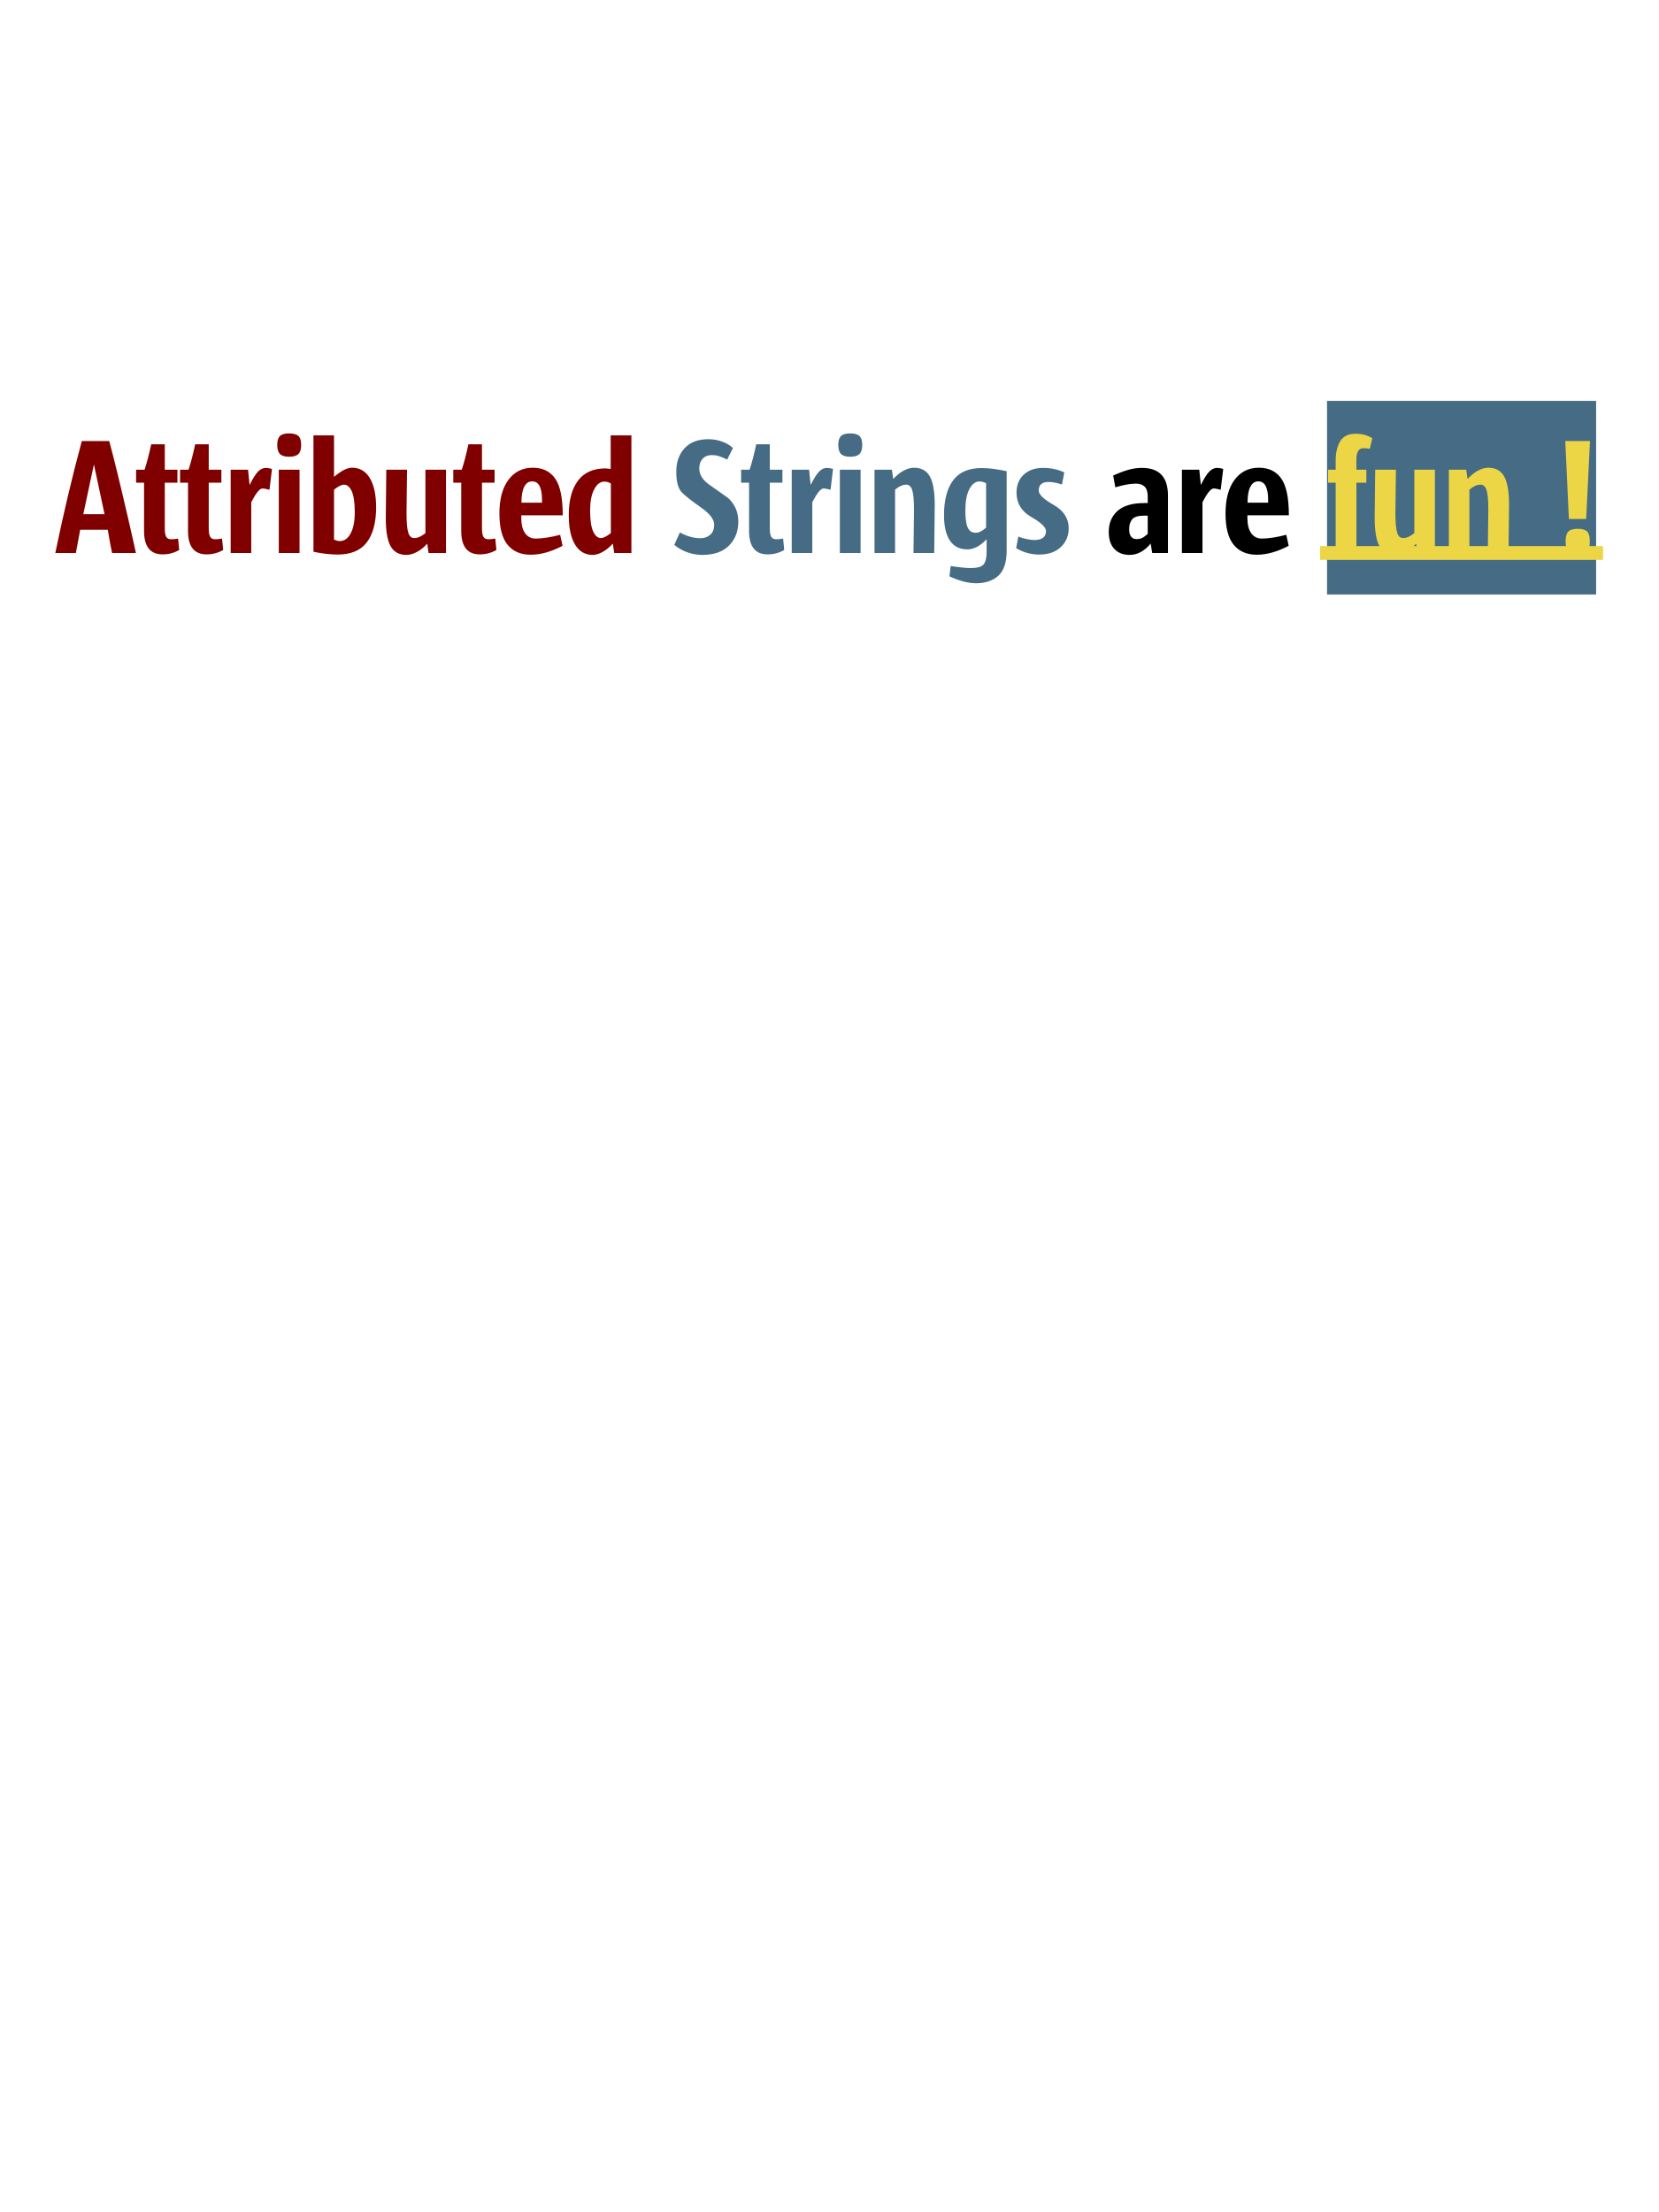
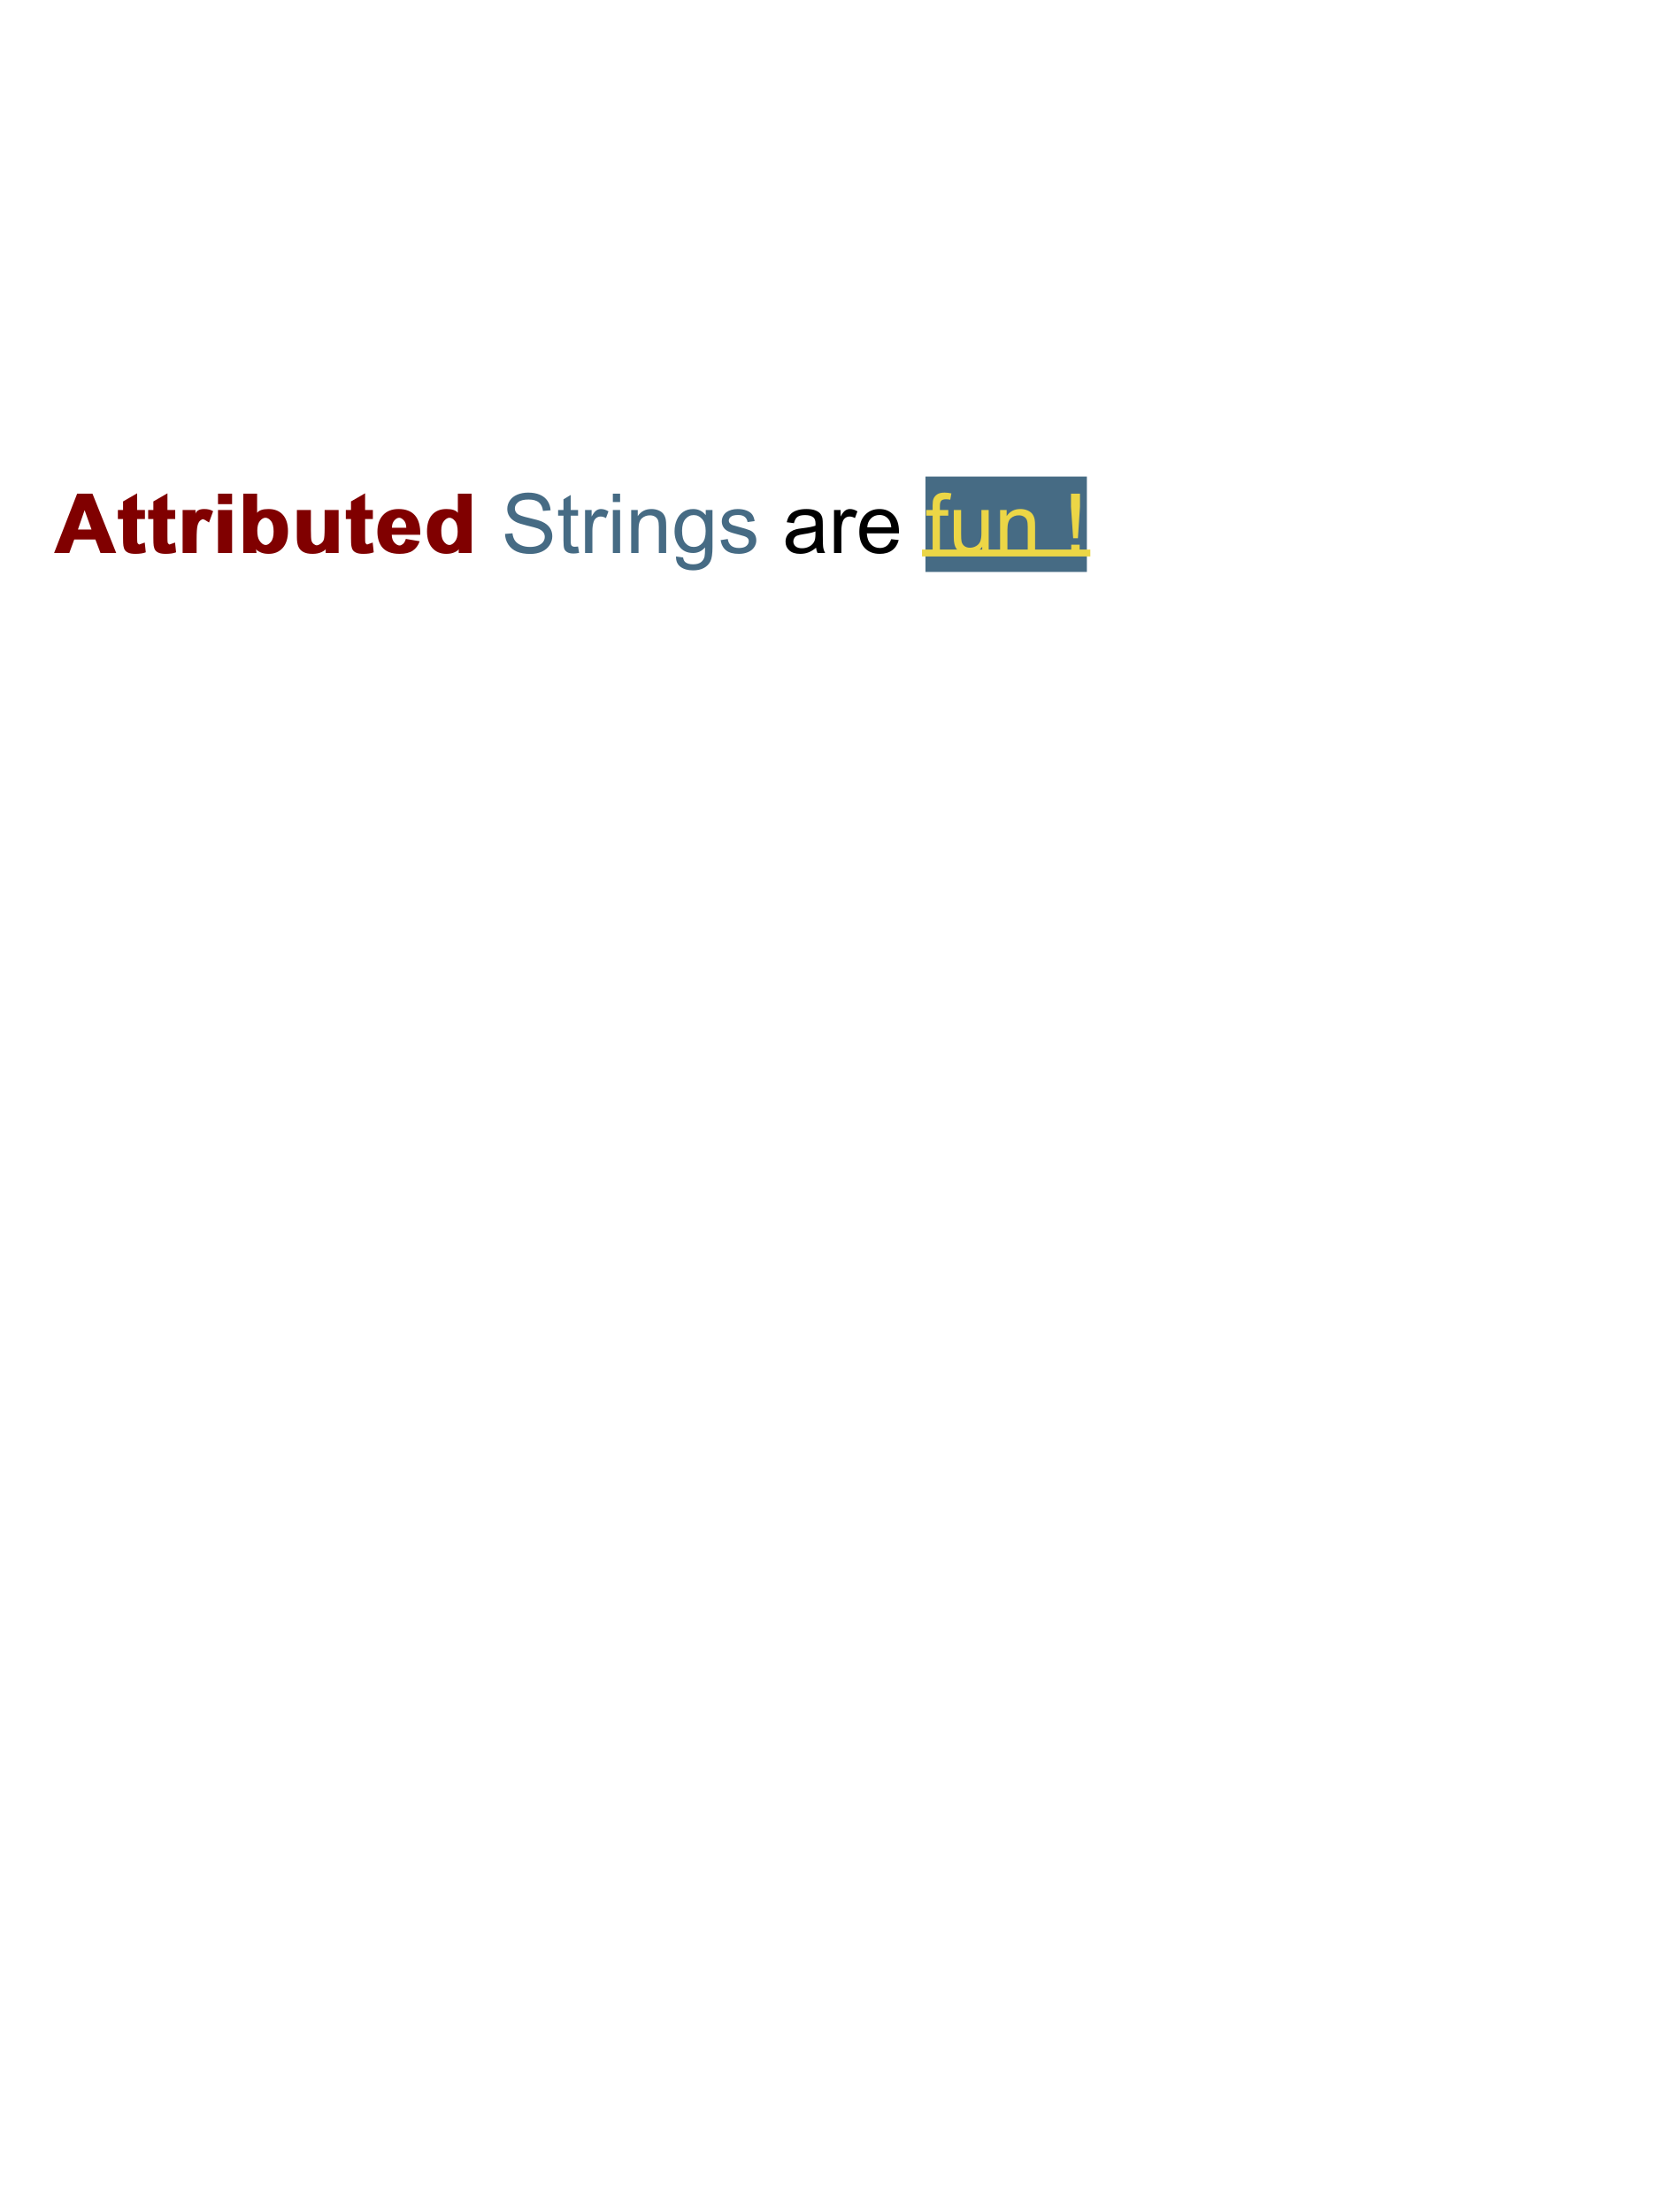
<svg xmlns="http://www.w3.org/2000/svg" contentScriptType="text/ecmascript" width="300" zoomAndPan="magnify" class="testC8" contentStyleType="text/css" height="400" preserveAspectRatio="xMidYMid meet" version="1.0">
  <defs id="genericDefs" />
  <g>
    <style type="text/css" xml:space="preserve">
      .testC1 {stroke:maroon;fill:maroon;}
.testC2 {stroke:none;}
.testC3 {fill:rgb(70,107,132);stroke:none;}
.testC4 {fill:black;stroke:none;}
.testC5 {fill:rgb(70,107,132);stroke:none;}
.testC6 {fill:rgb(236,214,70);stroke:none;}
- .testC7 {stroke-width:2.5;fill:none;stroke:rgb(236,214,70);}
+ .testC7 {stroke-width:1.25;fill:none;stroke:rgb(236,214,70);}
.testC8 {stroke-dashoffset:0;text-rendering:auto;color-rendering:auto;stroke-linecap:square;fill:black;font-size:12;stroke-linejoin:miter;font-weight:normal;stroke:black;fill-opacity:1;font-style:normal;stroke-dasharray:none;stroke-miterlimit:10;color-interpolation:auto;image-rendering:auto;shape-rendering:auto;font-family:'Arial';stroke-width:1;stroke-opacity:1;}

    </style>
    <g>
      <g class="testC1">
-         <path class="testC2" d="M20.266 100 Q20.172 99.578 19.898 98.141 Q19.625 96.703 19.484 95.797 L14.5 95.797 L13.719 100 L10 100 Q12.219 89.266 14.797 79.75 L19.75 79.75 Q20.438 82.297 21.25 85.625 Q22.062 88.953 23.109 93.484 Q24.156 98.016 24.578 100 L20.266 100 ZM16.984 83.984 L15.062 92.984 L18.906 92.984 L16.984 83.984 ZM29.409 100.25 Q26.049 100.25 26.049 96.016 L26.049 87.281 L24.612 87.281 L24.612 84.938 L26.143 84.938 Q26.471 83.953 26.768 82.797 Q27.065 81.641 27.346 80.344 L29.799 80.344 L29.799 84.938 L32.081 84.938 L32.081 87.281 L29.799 87.281 L29.799 95.562 Q29.799 96.672 30.073 97.094 Q30.346 97.516 30.971 97.516 Q31.143 97.516 31.417 97.5 Q31.69 97.484 32.206 97.391 L32.409 99.453 Q31.034 100.25 29.409 100.25 ZM37.358 100.25 Q33.999 100.25 33.999 96.016 L33.999 87.281 L32.562 87.281 L32.562 84.938 L34.093 84.938 Q34.421 83.953 34.718 82.797 Q35.015 81.641 35.296 80.344 L37.749 80.344 L37.749 84.938 L40.03 84.938 L40.03 87.281 L37.749 87.281 L37.749 95.562 Q37.749 96.672 38.023 97.094 Q38.296 97.516 38.921 97.516 Q39.093 97.516 39.366 97.5 Q39.64 97.484 40.155 97.391 L40.358 99.453 Q38.983 100.25 37.358 100.25 ZM48.73 88.562 Q48.543 88.516 48.113 88.422 Q47.683 88.328 47.464 88.328 Q46.714 88.328 45.433 90.812 L45.433 100 L41.714 100 L41.714 84.938 L44.855 84.938 L45.136 87.703 Q46.027 85.906 46.675 85.258 Q47.324 84.609 48.105 84.609 Q48.308 84.609 48.652 84.672 Q48.996 84.734 49.183 84.797 L48.73 88.562 ZM52.273 82.594 Q51.133 82.594 50.633 82.102 Q50.133 81.609 50.133 80.469 Q50.133 79.328 50.617 78.852 Q51.102 78.375 52.273 78.375 Q53.461 78.375 53.961 78.836 Q54.461 79.297 54.461 80.469 Q54.461 81.609 53.961 82.102 Q53.461 82.594 52.273 82.594 ZM50.414 100 L50.414 85.562 L50.414 84.938 L54.164 84.938 L54.164 100 L50.414 100 ZM61.028 100.281 Q60.074 100.281 58.871 100.141 Q57.668 100 56.684 99.766 L56.684 78.734 L60.403 78.734 L60.403 86.234 Q61.356 85.422 62.168 85 Q62.981 84.578 63.668 84.578 Q65.762 84.578 66.887 86.469 Q68.012 88.359 68.012 91.75 Q68.012 95.859 66.332 98.07 Q64.653 100.281 61.028 100.281 ZM62.199 87.641 Q61.543 87.641 60.403 88.547 L60.403 97.562 Q60.637 97.688 60.926 97.766 Q61.215 97.844 61.418 97.844 Q62.684 97.844 63.418 96.445 Q64.153 95.047 64.153 92.625 Q64.153 90.062 63.613 88.852 Q63.074 87.641 62.199 87.641 ZM77.495 100 L77.261 98.312 Q76.354 99.312 75.362 99.828 Q74.37 100.344 73.511 100.344 Q71.526 100.344 70.644 98.789 Q69.761 97.234 69.761 93.641 L69.854 84.938 L73.604 84.938 L73.511 92.734 Q73.511 95.312 73.823 96.305 Q74.136 97.297 74.886 97.297 Q75.401 97.297 75.894 97.07 Q76.386 96.844 76.933 96.406 L76.933 84.938 L80.651 84.938 L80.651 100 L77.495 100 ZM86.766 100.25 Q83.407 100.25 83.407 96.016 L83.407 87.281 L81.97 87.281 L81.97 84.938 L83.501 84.938 Q83.829 83.953 84.126 82.797 Q84.423 81.641 84.704 80.344 L87.157 80.344 L87.157 84.938 L89.438 84.938 L89.438 87.281 L87.157 87.281 L87.157 95.562 Q87.157 96.672 87.431 97.094 Q87.704 97.516 88.329 97.516 Q88.501 97.516 88.774 97.5 Q89.048 97.484 89.563 97.391 L89.766 99.453 Q88.391 100.25 86.766 100.25 ZM94.263 93.188 L94.263 93.641 Q94.263 95.469 94.958 96.43 Q95.654 97.391 96.872 97.391 Q97.747 97.391 98.919 97.211 Q100.091 97.031 101.294 96.703 L101.732 98.703 Q100.232 99.484 98.794 99.898 Q97.357 100.312 95.951 100.312 Q93.279 100.312 91.794 98.523 Q90.31 96.734 90.31 92.859 Q90.31 88.953 91.943 86.766 Q93.576 84.578 96.341 84.578 Q99.013 84.578 100.388 86.531 Q101.763 88.484 101.763 93.188 L94.263 93.188 ZM98.013 90.344 Q98.013 88.781 97.583 87.914 Q97.154 87.047 96.216 87.047 Q95.31 87.047 94.802 88.016 Q94.294 88.984 94.294 90.906 L98.013 90.906 L98.013 90.344 ZM111.069 100 L110.819 98.297 Q109.897 99.312 108.937 99.828 Q107.976 100.344 107.194 100.344 Q105.101 100.344 103.976 98.461 Q102.851 96.578 102.851 93.156 Q102.851 89.141 104.515 86.922 Q106.179 84.703 109.507 84.703 L110.429 84.797 L110.429 78.734 L114.179 78.734 L114.179 100 L111.069 100 ZM110.46 87.438 Q109.96 87.094 109.272 87.094 Q108.179 87.094 107.444 88.492 Q106.71 89.891 106.71 92.312 Q106.71 94.875 107.257 96.086 Q107.804 97.297 108.663 97.297 Q109.319 97.297 110.46 96.406 L110.46 87.438 Z" />
-         <path class="testC3" d="M127.027 100.344 Q125.62 100.344 124.3 99.875 Q122.98 99.406 121.933 98.531 L122.949 96.281 Q123.73 96.734 124.714 97.031 Q125.699 97.328 126.636 97.328 Q127.745 97.328 128.449 96.688 Q129.152 96.047 129.152 94.875 Q129.152 93.438 126.738 91.75 Q124.324 90.062 123.308 89.047 Q122.292 88.031 122.292 85.266 Q122.292 82.688 123.792 81.055 Q125.292 79.422 128.105 79.422 Q129.37 79.422 130.55 79.844 Q131.73 80.266 132.542 81.016 L131.495 83.109 Q130.745 82.719 130.089 82.508 Q129.433 82.297 128.73 82.297 Q127.652 82.297 127.05 82.961 Q126.449 83.625 126.449 84.703 Q126.449 86.344 128.206 87.609 Q129.964 88.875 131.683 90.062 Q133.511 91.781 133.511 94.297 Q133.511 96.969 131.831 98.656 Q130.152 100.344 127.027 100.344 ZM138.814 100.25 Q135.455 100.25 135.455 96.016 L135.455 87.281 L134.017 87.281 L134.017 84.938 L135.549 84.938 Q135.877 83.953 136.174 82.797 Q136.471 81.641 136.752 80.344 L139.205 80.344 L139.205 84.938 L141.486 84.938 L141.486 87.281 L139.205 87.281 L139.205 95.562 Q139.205 96.672 139.478 97.094 Q139.752 97.516 140.377 97.516 Q140.549 97.516 140.822 97.5 Q141.096 97.484 141.611 97.391 L141.814 99.453 Q140.439 100.25 138.814 100.25 ZM150.186 88.562 Q149.998 88.516 149.569 88.422 Q149.139 88.328 148.92 88.328 Q148.17 88.328 146.889 90.812 L146.889 100 L143.17 100 L143.17 84.938 L146.311 84.938 L146.592 87.703 Q147.483 85.906 148.131 85.258 Q148.78 84.609 149.561 84.609 Q149.764 84.609 150.108 84.672 Q150.452 84.734 150.639 84.797 L150.186 88.562 ZM153.729 82.594 Q152.589 82.594 152.089 82.102 Q151.589 81.609 151.589 80.469 Q151.589 79.328 152.073 78.852 Q152.557 78.375 153.729 78.375 Q154.917 78.375 155.417 78.836 Q155.917 79.297 155.917 80.469 Q155.917 81.609 155.417 82.102 Q154.917 82.594 153.729 82.594 ZM151.87 100 L151.87 85.562 L151.87 84.938 L155.62 84.938 L155.62 100 L151.87 100 ZM168.937 100 L165.187 100 L165.28 92.203 Q165.28 89.625 164.96 88.633 Q164.64 87.641 163.89 87.641 Q163.39 87.641 162.89 87.867 Q162.39 88.094 161.858 88.547 L161.858 100 L158.14 100 L158.14 84.938 L161.28 84.938 L161.53 86.625 Q162.421 85.625 163.413 85.102 Q164.405 84.578 165.28 84.578 Q167.249 84.578 168.14 86.141 Q169.03 87.703 169.03 91.297 L168.937 100 ZM176.489 105.469 Q175.442 105.469 174.239 105.156 Q173.036 104.844 171.692 104.219 L171.911 102.359 Q174.239 102.719 175.567 102.719 Q177.333 102.719 177.872 102.055 Q178.411 101.391 178.411 99.797 L178.411 97.516 Q176.677 99.344 174.927 99.344 Q172.833 99.344 171.77 97.75 Q170.708 96.156 170.708 93.156 Q170.708 89.078 172.356 86.859 Q174.005 84.641 177.489 84.641 Q178.505 84.641 179.645 84.789 Q180.786 84.938 182.036 85.203 L182.036 99.516 Q182.036 102.75 180.536 104.109 Q179.036 105.469 176.489 105.469 ZM178.317 87.375 Q177.661 87.062 177.13 87.062 Q176.02 87.062 175.294 88.445 Q174.567 89.828 174.567 92.312 Q174.567 94.562 175.02 95.453 Q175.473 96.344 176.427 96.344 Q177.302 96.344 178.317 95.406 L178.317 87.375 ZM187.897 100.281 Q185.709 100.281 183.756 99.125 L184.147 97.031 Q184.772 97.297 185.631 97.477 Q186.49 97.656 187.022 97.656 Q189.147 97.656 189.147 96.016 Q189.147 95.016 186.483 93.484 Q183.819 91.953 183.819 89.078 Q183.819 87.047 185.123 85.828 Q186.428 84.609 188.647 84.609 Q189.662 84.609 190.592 84.805 Q191.522 85 192.459 85.422 L192.037 87.609 Q190.678 87.156 189.6 87.156 Q187.834 87.156 187.834 88.719 Q187.834 89.766 190.545 91.312 Q193.256 92.859 193.256 95.531 Q193.256 97.562 191.834 98.922 Q190.412 100.281 187.897 100.281 Z" />
-         <path class="testC4" d="M208.359 100 L208.077 98.297 Q207.327 99.219 206.359 99.781 Q205.39 100.344 204.265 100.344 Q202.53 100.344 201.515 99.273 Q200.499 98.203 200.499 96.188 Q200.499 93.812 202.085 92.391 Q203.671 90.969 206.937 90.969 L207.546 90.969 L207.546 89.797 Q207.546 88.562 206.991 88.008 Q206.437 87.453 205.405 87.453 Q204.64 87.453 203.702 87.625 Q202.765 87.797 201.687 88.125 L201.296 85.984 Q202.687 85.359 203.944 84.984 Q205.202 84.609 206.499 84.609 Q211.202 84.609 211.202 89.594 L211.202 100 L208.359 100 ZM207.546 93.25 L206.89 93.25 Q205.296 93.25 204.741 93.898 Q204.187 94.547 204.187 95.703 Q204.187 96.609 204.546 97.047 Q204.905 97.484 205.53 97.484 Q206.14 97.484 206.554 97.273 Q206.968 97.062 207.546 96.547 L207.546 93.25 ZM220.743 88.562 Q220.556 88.516 220.126 88.422 Q219.696 88.328 219.477 88.328 Q218.727 88.328 217.446 90.812 L217.446 100 L213.727 100 L213.727 84.938 L216.868 84.938 L217.149 87.703 Q218.04 85.906 218.688 85.258 Q219.337 84.609 220.118 84.609 Q220.321 84.609 220.665 84.672 Q221.009 84.734 221.196 84.797 L220.743 88.562 ZM225.568 93.188 L225.568 93.641 Q225.568 95.469 226.263 96.43 Q226.958 97.391 228.177 97.391 Q229.052 97.391 230.224 97.211 Q231.396 97.031 232.599 96.703 L233.036 98.703 Q231.536 99.484 230.099 99.898 Q228.661 100.312 227.255 100.312 Q224.583 100.312 223.099 98.523 Q221.615 96.734 221.615 92.859 Q221.615 88.953 223.247 86.766 Q224.88 84.578 227.646 84.578 Q230.318 84.578 231.693 86.531 Q233.068 88.484 233.068 93.188 L225.568 93.188 ZM229.318 90.344 Q229.318 88.781 228.888 87.914 Q228.458 87.047 227.521 87.047 Q226.615 87.047 226.107 88.016 Q225.599 88.984 225.599 90.906 L229.318 90.906 L229.318 90.344 Z" />
-         <rect width="48.658" x="239.971" height="35.009" y="72.491" class="testC5" />
-         <path class="testC6" d="M247.705 81.156 Q247.268 81.094 247.025 81.07 Q246.783 81.047 246.564 81.047 Q245.908 81.047 245.596 81.57 Q245.283 82.094 245.283 83.016 L245.283 84.938 L247.08 84.938 L247.08 87.281 L245.283 87.281 L245.283 100 L241.533 100 L241.533 87.281 L240.158 87.281 L240.158 84.938 L241.533 84.938 L241.533 83.297 Q241.533 81.094 242.369 79.766 Q243.205 78.438 245.096 78.438 Q246.064 78.438 246.783 78.641 Q247.502 78.844 248.158 79.234 L247.705 81.156 ZM256.318 100 L256.083 98.312 Q255.177 99.312 254.185 99.828 Q253.193 100.344 252.333 100.344 Q250.349 100.344 249.466 98.789 Q248.583 97.234 248.583 93.641 L248.677 84.938 L252.427 84.938 L252.333 92.734 Q252.333 95.312 252.646 96.305 Q252.958 97.297 253.708 97.297 Q254.224 97.297 254.716 97.07 Q255.208 96.844 255.755 96.406 L255.755 84.938 L259.474 84.938 L259.474 100 L256.318 100 ZM272.792 100 L269.042 100 L269.136 92.203 Q269.136 89.625 268.816 88.633 Q268.495 87.641 267.745 87.641 Q267.245 87.641 266.745 87.867 Q266.245 88.094 265.714 88.547 L265.714 100 L261.995 100 L261.995 84.938 L265.136 84.938 L265.386 86.625 Q266.277 85.625 267.269 85.102 Q268.261 84.578 269.136 84.578 Q271.105 84.578 271.995 86.141 Q272.886 87.703 272.886 91.297 L272.792 100 ZM286.832 93.844 L283.707 93.844 L283.051 79.75 L287.52 79.75 L286.832 93.844 ZM285.301 100.188 Q284.129 100.188 283.621 99.688 Q283.113 99.188 283.113 97.906 Q283.113 96.609 283.606 96.117 Q284.098 95.625 285.301 95.625 Q286.504 95.625 286.996 96.102 Q287.488 96.578 287.488 97.906 Q287.488 99.219 286.996 99.703 Q286.504 100.188 285.301 100.188 Z" />
-         <line y2="100" x1="239.971" class="testC7" x2="288.629" y1="100" />
+         <path class="testC2" d="M21.016 100 L18.172 100 L17.25 97.562 L13.422 97.562 L12.531 100 L9.781 100 L13.953 89.266 L16.719 89.266 L21.016 100 ZM16.547 95.75 L15.297 92.25 L14.094 95.75 L16.547 95.75 ZM26.207 92.219 L26.207 93.859 L24.8 93.859 L24.8 97 Q24.8 97.953 24.839 98.109 Q24.878 98.266 25.019 98.367 Q25.16 98.469 25.16 98.469 Q25.175 98.469 26.175 98.109 L26.363 99.875 Q25.644 100.156 24.503 100.156 Q23.707 100.156 23.261 99.977 Q22.816 99.797 22.605 99.5 Q22.394 99.203 22.316 98.703 Q22.253 98.344 22.253 97.25 L22.253 93.859 L21.316 93.859 L21.316 92.219 L22.253 92.219 L22.253 90.672 L24.8 89.203 L24.8 92.219 L26.207 92.219 ZM31.685 92.219 L31.685 93.859 L30.279 93.859 L30.279 97 Q30.279 97.953 30.318 98.109 Q30.357 98.266 30.498 98.367 Q30.638 98.469 30.638 98.469 Q30.654 98.469 31.654 98.109 L31.841 99.875 Q31.123 100.156 29.982 100.156 Q29.185 100.156 28.74 99.977 Q28.294 99.797 28.083 99.5 Q27.873 99.203 27.794 98.703 Q27.732 98.344 27.732 97.25 L27.732 93.859 L26.794 93.859 L26.794 92.219 L27.732 92.219 L27.732 90.672 L30.279 89.203 L30.279 92.219 L31.685 92.219 ZM35.554 100 L33.023 100 L33.023 92.219 L35.351 92.219 L35.351 92.906 Q35.429 92.547 35.82 92.297 Q36.21 92.047 36.945 92.047 Q37.898 92.047 38.539 92.438 L37.804 94.484 Q36.914 93.891 36.695 93.891 Q36.507 93.891 36.21 94.133 Q35.914 94.375 35.734 94.992 Q35.554 95.609 35.554 97.594 L35.554 100 ZM39.422 91.172 L39.422 89.266 L41.969 89.266 L41.969 91.172 L39.422 91.172 ZM39.422 100 L39.422 92.219 L41.969 92.219 L41.969 100 L39.422 100 ZM43.995 100 L43.995 89.266 L46.495 89.266 L46.495 92.734 Q47.01 92.047 48.542 92.047 Q50.213 92.047 51.143 93.078 Q52.073 94.109 52.073 96.031 Q52.073 98.016 51.12 99.086 Q50.167 100.156 48.573 100.156 Q47.667 100.156 47.018 99.836 Q46.37 99.516 46.292 99.266 L46.385 100 L43.995 100 ZM46.526 95.938 Q46.526 97.156 46.901 97.734 Q47.432 98.547 48.073 98.547 Q48.526 98.547 49.002 97.969 Q49.479 97.391 49.479 96.125 Q49.479 94.797 49.002 94.211 Q48.526 93.625 47.995 93.625 Q47.495 93.625 47.01 94.195 Q46.526 94.766 46.526 95.938 ZM58.891 100 L58.891 99.25 Q58.906 99.453 58.211 99.805 Q57.516 100.156 56.516 100.156 Q55.484 100.156 54.859 99.82 Q54.234 99.484 53.961 98.859 Q53.688 98.234 53.688 97.141 L53.688 92.219 L56.219 92.219 L56.219 95.797 Q56.219 97.438 56.336 97.805 Q56.453 98.172 56.75 98.391 Q57.047 98.609 57.266 98.609 Q57.562 98.609 57.977 98.32 Q58.391 98.031 58.547 97.602 Q58.703 97.172 58.703 95.5 L58.703 92.219 L61.234 92.219 L61.234 100 L58.891 100 ZM67.427 92.219 L67.427 93.859 L66.021 93.859 L66.021 97 Q66.021 97.953 66.06 98.109 Q66.099 98.266 66.24 98.367 Q66.38 98.469 66.38 98.469 Q66.396 98.469 67.396 98.109 L67.583 99.875 Q66.865 100.156 65.724 100.156 Q64.927 100.156 64.482 99.977 Q64.037 99.797 63.826 99.5 Q63.615 99.203 63.537 98.703 Q63.474 98.344 63.474 97.25 L63.474 93.859 L62.537 93.859 L62.537 92.219 L63.474 92.219 L63.474 90.672 L66.021 89.203 L66.021 92.219 L67.427 92.219 ZM73.39 97.453 L75.89 97.875 Q75.5 99 74.64 99.578 Q73.781 100.156 72.265 100.156 Q70 100.156 69.015 98.844 Q68.25 97.781 68.25 96.172 Q68.25 94.234 69.265 93.141 Q70.281 92.047 72.062 92.047 Q74.031 92.047 75.039 93.195 Q76.046 94.344 76 96.703 L70.843 96.703 Q70.859 97.625 71.335 98.133 Q71.812 98.641 72.281 98.641 Q72.531 98.641 72.859 98.375 Q73.187 98.109 73.39 97.453 ZM73.468 95.438 Q73.453 94.547 73.015 94.086 Q72.578 93.625 72.187 93.625 Q71.75 93.625 71.312 94.109 Q70.875 94.609 70.875 95.438 L73.468 95.438 ZM85.278 100 L82.95 100 L82.95 99.266 Q82.903 99.531 82.255 99.844 Q81.606 100.156 80.716 100.156 Q79.122 100.156 78.169 99.086 Q77.216 98.016 77.216 96.078 Q77.216 94.109 78.146 93.078 Q79.075 92.047 80.731 92.047 Q82.278 92.047 82.794 92.734 L82.794 89.266 L85.278 89.266 L85.278 100 ZM79.794 95.938 Q79.794 97.188 80.138 97.75 Q80.638 98.547 81.294 98.547 Q81.763 98.547 82.263 97.945 Q82.763 97.344 82.763 96.141 Q82.763 94.797 82.278 94.211 Q81.794 93.625 81.278 93.625 Q80.794 93.625 80.294 94.203 Q79.794 94.781 79.794 95.938 Z" />
+         <path class="testC3" d="M91.326 96.547 L92.67 96.438 Q92.764 97.234 93.115 97.75 Q93.467 98.266 94.193 98.586 Q94.92 98.906 95.842 98.906 Q96.654 98.906 97.279 98.664 Q97.904 98.422 98.209 98 Q98.514 97.578 98.514 97.078 Q98.514 96.578 98.217 96.203 Q97.92 95.828 97.248 95.562 Q96.811 95.406 95.334 95.047 Q93.857 94.688 93.264 94.375 Q92.498 93.969 92.115 93.375 Q91.732 92.781 91.732 92.031 Q91.732 91.219 92.193 90.516 Q92.654 89.812 93.545 89.445 Q94.436 89.078 95.514 89.078 Q96.717 89.078 97.623 89.461 Q98.529 89.844 99.021 90.594 Q99.514 91.344 99.561 92.281 L98.186 92.391 Q98.076 91.375 97.443 90.852 Q96.811 90.328 95.576 90.328 Q94.295 90.328 93.701 90.805 Q93.107 91.281 93.107 91.938 Q93.107 92.516 93.529 92.891 Q93.936 93.266 95.67 93.656 Q97.404 94.047 98.045 94.344 Q98.982 94.781 99.428 95.445 Q99.873 96.109 99.873 96.969 Q99.873 97.828 99.381 98.586 Q98.889 99.344 97.975 99.758 Q97.061 100.172 95.904 100.172 Q94.451 100.172 93.467 99.75 Q92.482 99.328 91.92 98.477 Q91.357 97.625 91.326 96.547 ZM104.534 98.828 L104.722 99.984 Q104.159 100.094 103.722 100.094 Q103.003 100.094 102.604 99.867 Q102.206 99.641 102.05 99.273 Q101.894 98.906 101.894 97.719 L101.894 93.25 L100.925 93.25 L100.925 92.219 L101.894 92.219 L101.894 90.297 L103.206 89.5 L103.206 92.219 L104.534 92.219 L104.534 93.25 L103.206 93.25 L103.206 97.797 Q103.206 98.359 103.276 98.523 Q103.347 98.688 103.503 98.781 Q103.659 98.875 103.94 98.875 Q104.175 98.875 104.534 98.828 ZM105.795 100 L105.795 92.219 L106.983 92.219 L106.983 93.406 Q107.436 92.578 107.827 92.312 Q108.217 92.047 108.67 92.047 Q109.342 92.047 110.03 92.469 L109.577 93.688 Q109.092 93.406 108.608 93.406 Q108.17 93.406 107.827 93.664 Q107.483 93.922 107.342 94.391 Q107.124 95.094 107.124 95.922 L107.124 100 L105.795 100 ZM110.822 90.781 L110.822 89.266 L112.134 89.266 L112.134 90.781 L110.822 90.781 ZM110.822 100 L110.822 92.219 L112.134 92.219 L112.134 100 L110.822 100 ZM114.139 100 L114.139 92.219 L115.326 92.219 L115.326 93.328 Q116.186 92.047 117.811 92.047 Q118.514 92.047 119.1 92.297 Q119.686 92.547 119.982 92.961 Q120.279 93.375 120.389 93.938 Q120.467 94.297 120.467 95.219 L120.467 100 L119.139 100 L119.139 95.266 Q119.139 94.469 118.99 94.07 Q118.842 93.672 118.451 93.43 Q118.061 93.188 117.529 93.188 Q116.686 93.188 116.076 93.719 Q115.467 94.25 115.467 95.75 L115.467 100 L114.139 100 ZM122.247 100.625 L123.528 100.812 Q123.606 101.406 123.965 101.688 Q124.465 102.047 125.309 102.047 Q126.231 102.047 126.731 101.68 Q127.231 101.312 127.403 100.656 Q127.497 100.25 127.497 98.984 Q126.637 100 125.34 100 Q123.731 100 122.856 98.844 Q121.981 97.688 121.981 96.062 Q121.981 94.953 122.387 94.016 Q122.793 93.078 123.551 92.562 Q124.309 92.047 125.356 92.047 Q126.731 92.047 127.622 93.156 L127.622 92.219 L128.84 92.219 L128.84 98.938 Q128.84 100.75 128.465 101.508 Q128.09 102.266 127.293 102.703 Q126.497 103.141 125.325 103.141 Q123.934 103.141 123.075 102.516 Q122.215 101.891 122.247 100.625 ZM123.34 95.969 Q123.34 97.5 123.942 98.203 Q124.543 98.906 125.465 98.906 Q126.372 98.906 126.989 98.211 Q127.606 97.516 127.606 96.016 Q127.606 94.594 126.973 93.867 Q126.34 93.141 125.45 93.141 Q124.559 93.141 123.95 93.852 Q123.34 94.562 123.34 95.969 ZM130.308 97.672 L131.604 97.469 Q131.714 98.25 132.214 98.672 Q132.714 99.094 133.62 99.094 Q134.526 99.094 134.964 98.727 Q135.401 98.359 135.401 97.859 Q135.401 97.406 135.011 97.156 Q134.745 96.969 133.667 96.703 Q132.214 96.344 131.659 96.07 Q131.104 95.797 130.815 95.328 Q130.526 94.859 130.526 94.281 Q130.526 93.766 130.761 93.32 Q130.995 92.875 131.401 92.594 Q131.714 92.359 132.245 92.203 Q132.776 92.047 133.386 92.047 Q134.292 92.047 134.987 92.312 Q135.683 92.578 136.011 93.023 Q136.339 93.469 136.464 94.234 L135.183 94.406 Q135.089 93.797 134.667 93.461 Q134.245 93.125 133.479 93.125 Q132.573 93.125 132.183 93.43 Q131.792 93.734 131.792 94.141 Q131.792 94.391 131.948 94.594 Q132.12 94.812 132.464 94.953 Q132.651 95.016 133.62 95.281 Q135.026 95.656 135.581 95.891 Q136.136 96.125 136.448 96.586 Q136.761 97.047 136.761 97.719 Q136.761 98.375 136.378 98.953 Q135.995 99.531 135.269 99.844 Q134.542 100.156 133.62 100.156 Q132.104 100.156 131.315 99.539 Q130.526 98.922 130.308 97.672 Z" />
+         <path class="testC4" d="M147.569 99.047 Q146.834 99.656 146.163 99.906 Q145.491 100.156 144.709 100.156 Q143.428 100.156 142.741 99.539 Q142.053 98.922 142.053 97.953 Q142.053 97.375 142.311 96.906 Q142.569 96.438 142.991 96.148 Q143.413 95.859 143.944 95.719 Q144.319 95.609 145.116 95.516 Q146.709 95.328 147.459 95.062 Q147.475 94.797 147.475 94.719 Q147.475 93.906 147.1 93.578 Q146.584 93.141 145.6 93.141 Q144.663 93.141 144.217 93.461 Q143.772 93.781 143.569 94.609 L142.272 94.438 Q142.444 93.609 142.85 93.102 Q143.256 92.594 144.022 92.32 Q144.788 92.047 145.788 92.047 Q146.788 92.047 147.405 92.281 Q148.022 92.516 148.319 92.867 Q148.616 93.219 148.725 93.766 Q148.788 94.109 148.788 94.984 L148.788 96.734 Q148.788 98.578 148.874 99.062 Q148.959 99.547 149.209 100 L147.834 100 Q147.631 99.594 147.569 99.047 ZM147.459 96.094 Q146.741 96.391 145.303 96.594 Q144.491 96.719 144.155 96.859 Q143.819 97 143.639 97.281 Q143.459 97.562 143.459 97.906 Q143.459 98.438 143.858 98.789 Q144.256 99.141 145.022 99.141 Q145.788 99.141 146.381 98.805 Q146.975 98.469 147.256 97.891 Q147.459 97.453 147.459 96.578 L147.459 96.094 ZM150.817 100 L150.817 92.219 L152.005 92.219 L152.005 93.406 Q152.458 92.578 152.849 92.312 Q153.239 92.047 153.692 92.047 Q154.364 92.047 155.052 92.469 L154.599 93.688 Q154.114 93.406 153.63 93.406 Q153.192 93.406 152.849 93.664 Q152.505 93.922 152.364 94.391 Q152.146 95.094 152.146 95.922 L152.146 100 L150.817 100 ZM161.156 97.5 L162.516 97.656 Q162.203 98.859 161.328 99.508 Q160.453 100.156 159.094 100.156 Q157.391 100.156 156.391 99.117 Q155.391 98.078 155.391 96.172 Q155.391 94.219 156.406 93.133 Q157.422 92.047 159.031 92.047 Q160.594 92.047 161.578 93.109 Q162.562 94.172 162.562 96.094 Q162.562 96.219 162.562 96.453 L156.75 96.453 Q156.828 97.734 157.477 98.414 Q158.125 99.094 159.109 99.094 Q159.828 99.094 160.344 98.711 Q160.859 98.328 161.156 97.5 ZM156.828 95.359 L161.172 95.359 Q161.078 94.375 160.672 93.891 Q160.047 93.125 159.047 93.125 Q158.125 93.125 157.508 93.734 Q156.891 94.344 156.828 95.359 Z" />
+         <rect width="29.187" x="167.354" height="17.249" y="86.176" class="testC5" />
+         <path class="testC6" d="M168.65 100 L168.65 93.25 L167.494 93.25 L167.494 92.219 L168.65 92.219 L168.65 91.391 Q168.65 90.609 168.791 90.234 Q168.994 89.719 169.471 89.398 Q169.947 89.078 170.807 89.078 Q171.369 89.078 172.041 89.219 L171.838 90.359 Q171.432 90.281 171.072 90.281 Q170.463 90.281 170.213 90.539 Q169.963 90.797 169.963 91.5 L169.963 92.219 L171.479 92.219 L171.479 93.25 L169.963 93.25 L169.963 100 L168.65 100 ZM177.615 100 L177.615 98.859 Q176.693 100.156 175.146 100.156 Q174.458 100.156 173.857 99.898 Q173.255 99.641 172.966 99.242 Q172.677 98.844 172.568 98.266 Q172.474 97.891 172.474 97.047 L172.474 92.219 L173.802 92.219 L173.802 96.531 Q173.802 97.562 173.88 97.922 Q174.005 98.453 174.404 98.75 Q174.802 99.047 175.396 99.047 Q175.99 99.047 176.513 98.742 Q177.037 98.438 177.255 97.914 Q177.474 97.391 177.474 96.391 L177.474 92.219 L178.787 92.219 L178.787 100 L177.615 100 ZM180.848 100 L180.848 92.219 L182.035 92.219 L182.035 93.328 Q182.895 92.047 184.52 92.047 Q185.223 92.047 185.809 92.297 Q186.395 92.547 186.691 92.961 Q186.988 93.375 187.098 93.938 Q187.176 94.297 187.176 95.219 L187.176 100 L185.848 100 L185.848 95.266 Q185.848 94.469 185.699 94.07 Q185.551 93.672 185.16 93.43 Q184.77 93.188 184.238 93.188 Q183.395 93.188 182.785 93.719 Q182.176 94.25 182.176 95.75 L182.176 100 L180.848 100 ZM194.061 97.328 L193.67 91.641 L193.67 89.266 L195.295 89.266 L195.295 91.641 L194.92 97.328 L194.061 97.328 ZM193.717 100 L193.717 98.5 L195.232 98.5 L195.232 100 L193.717 100 Z" />
+         <line y2="100" x1="167.354" class="testC7" x2="196.541" y1="100" />
      </g>
    </g>
  </g>
</svg>
